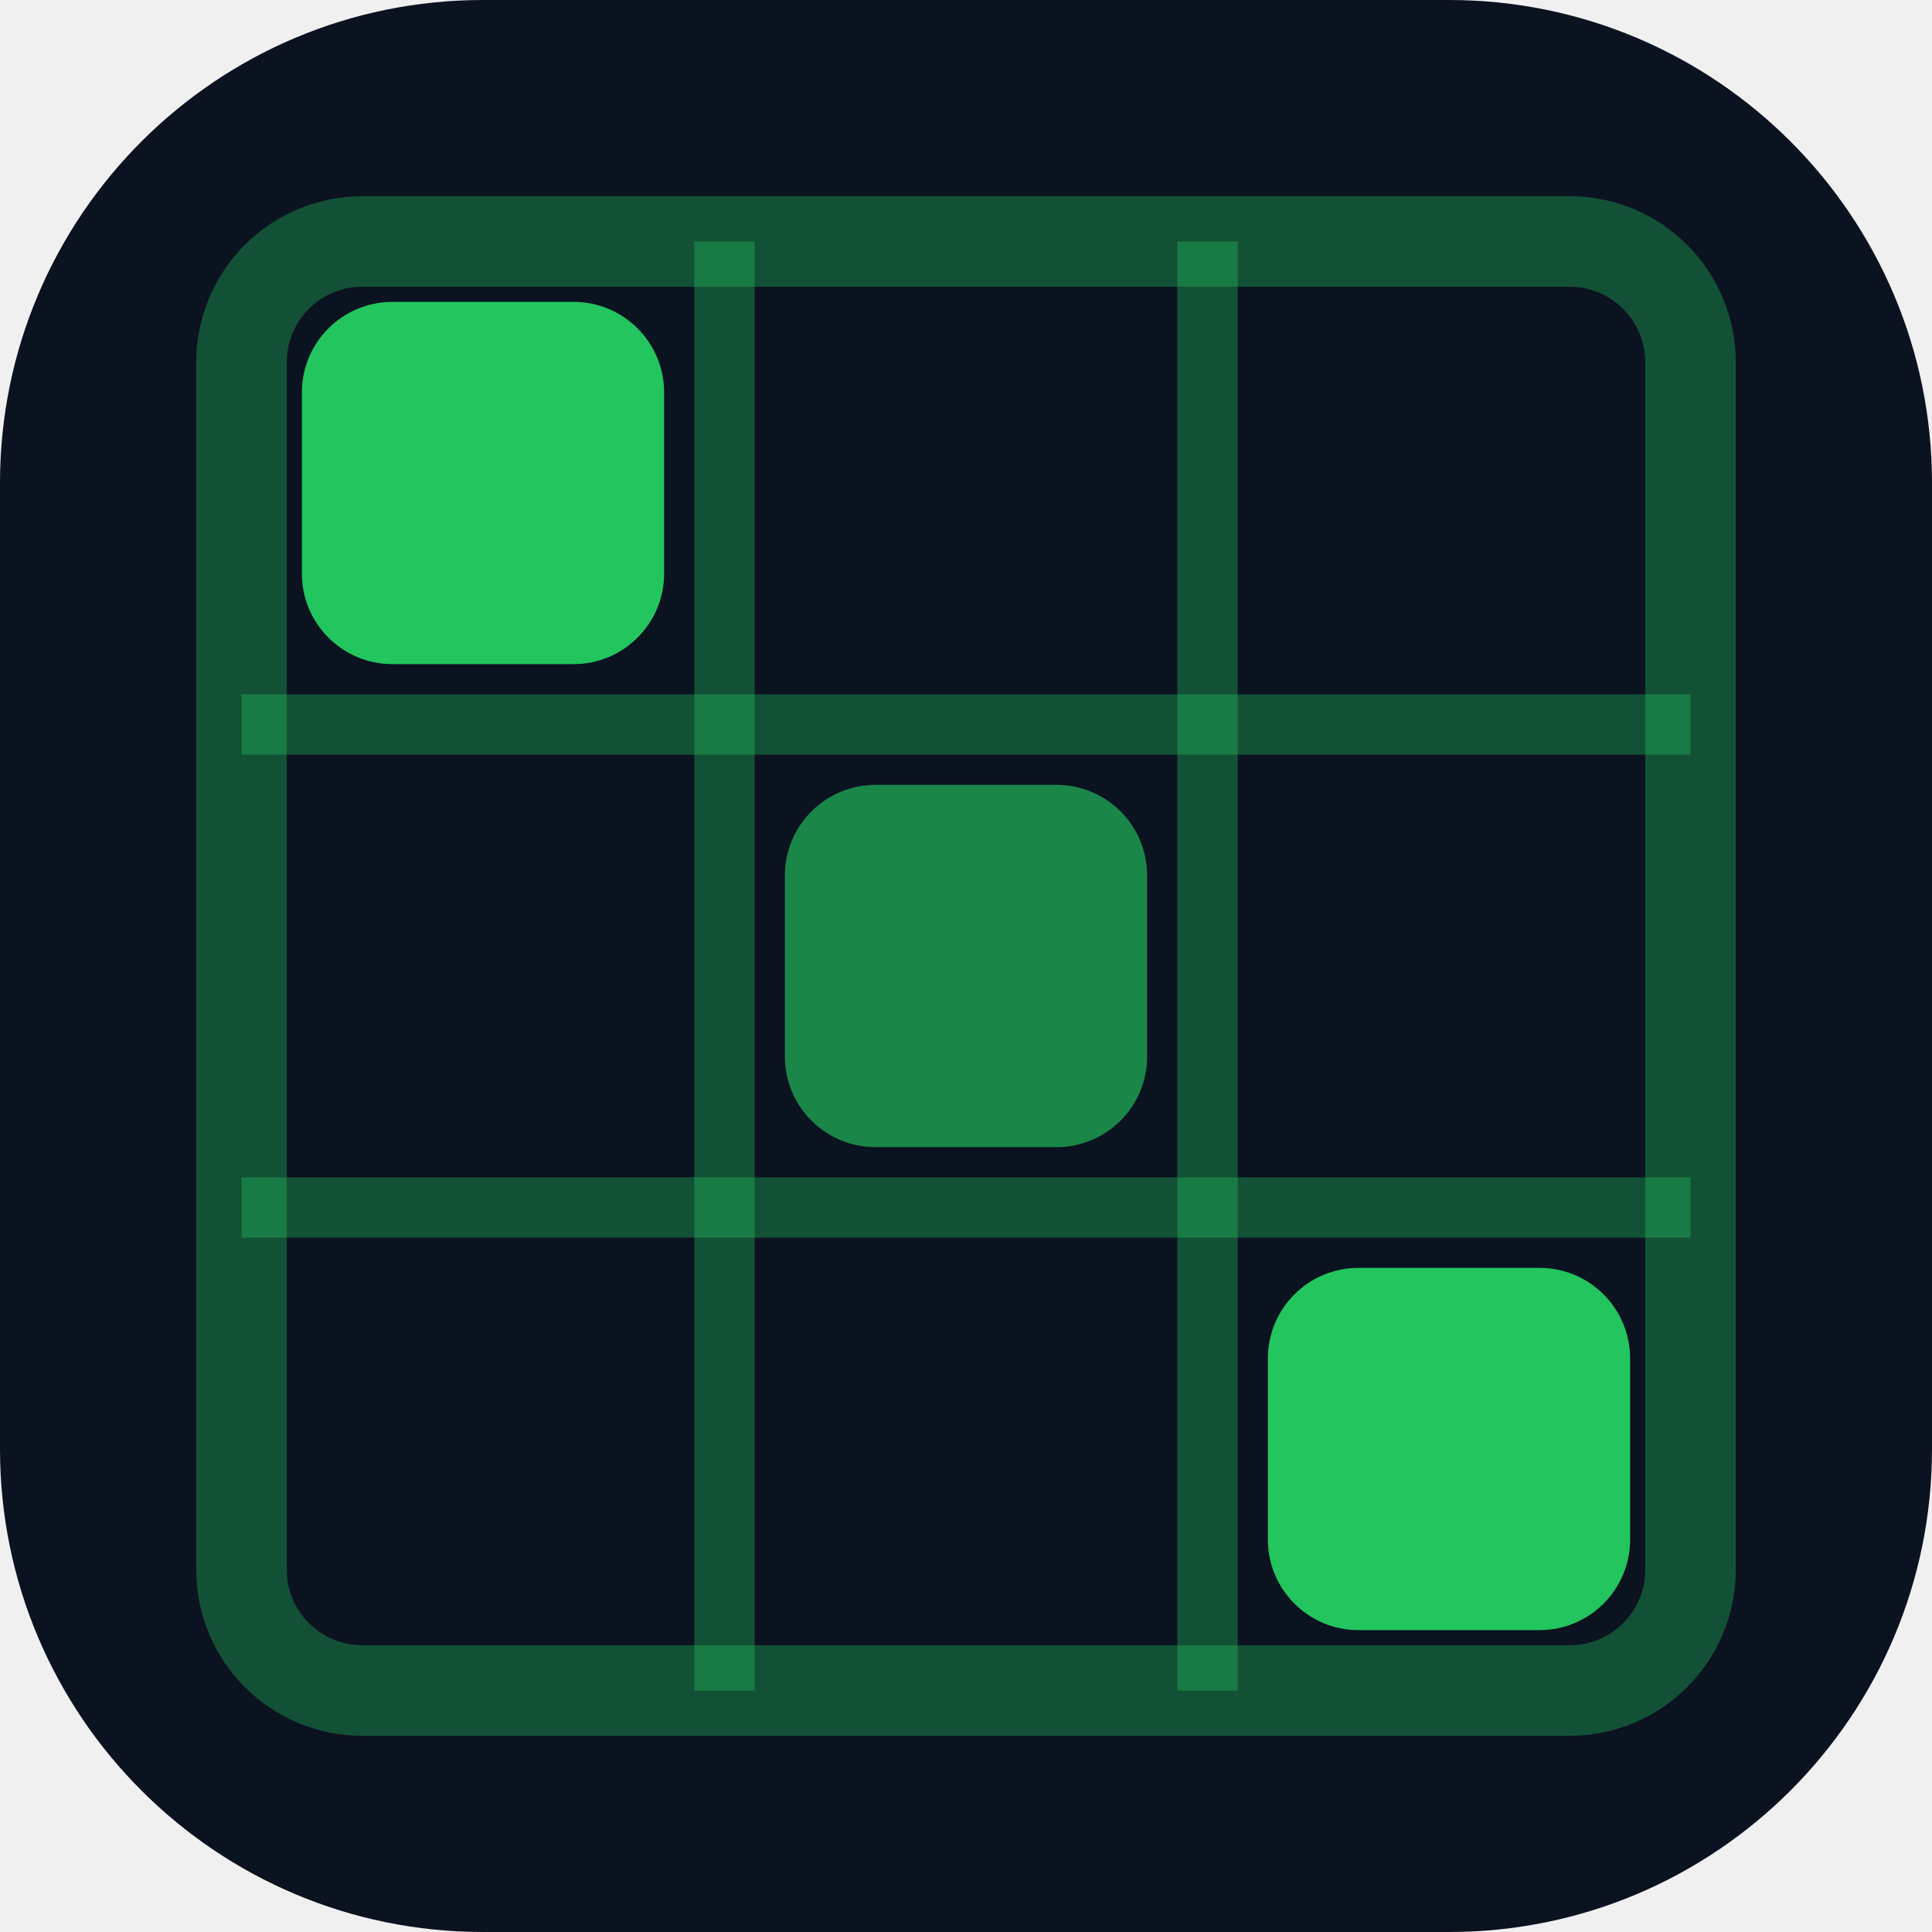
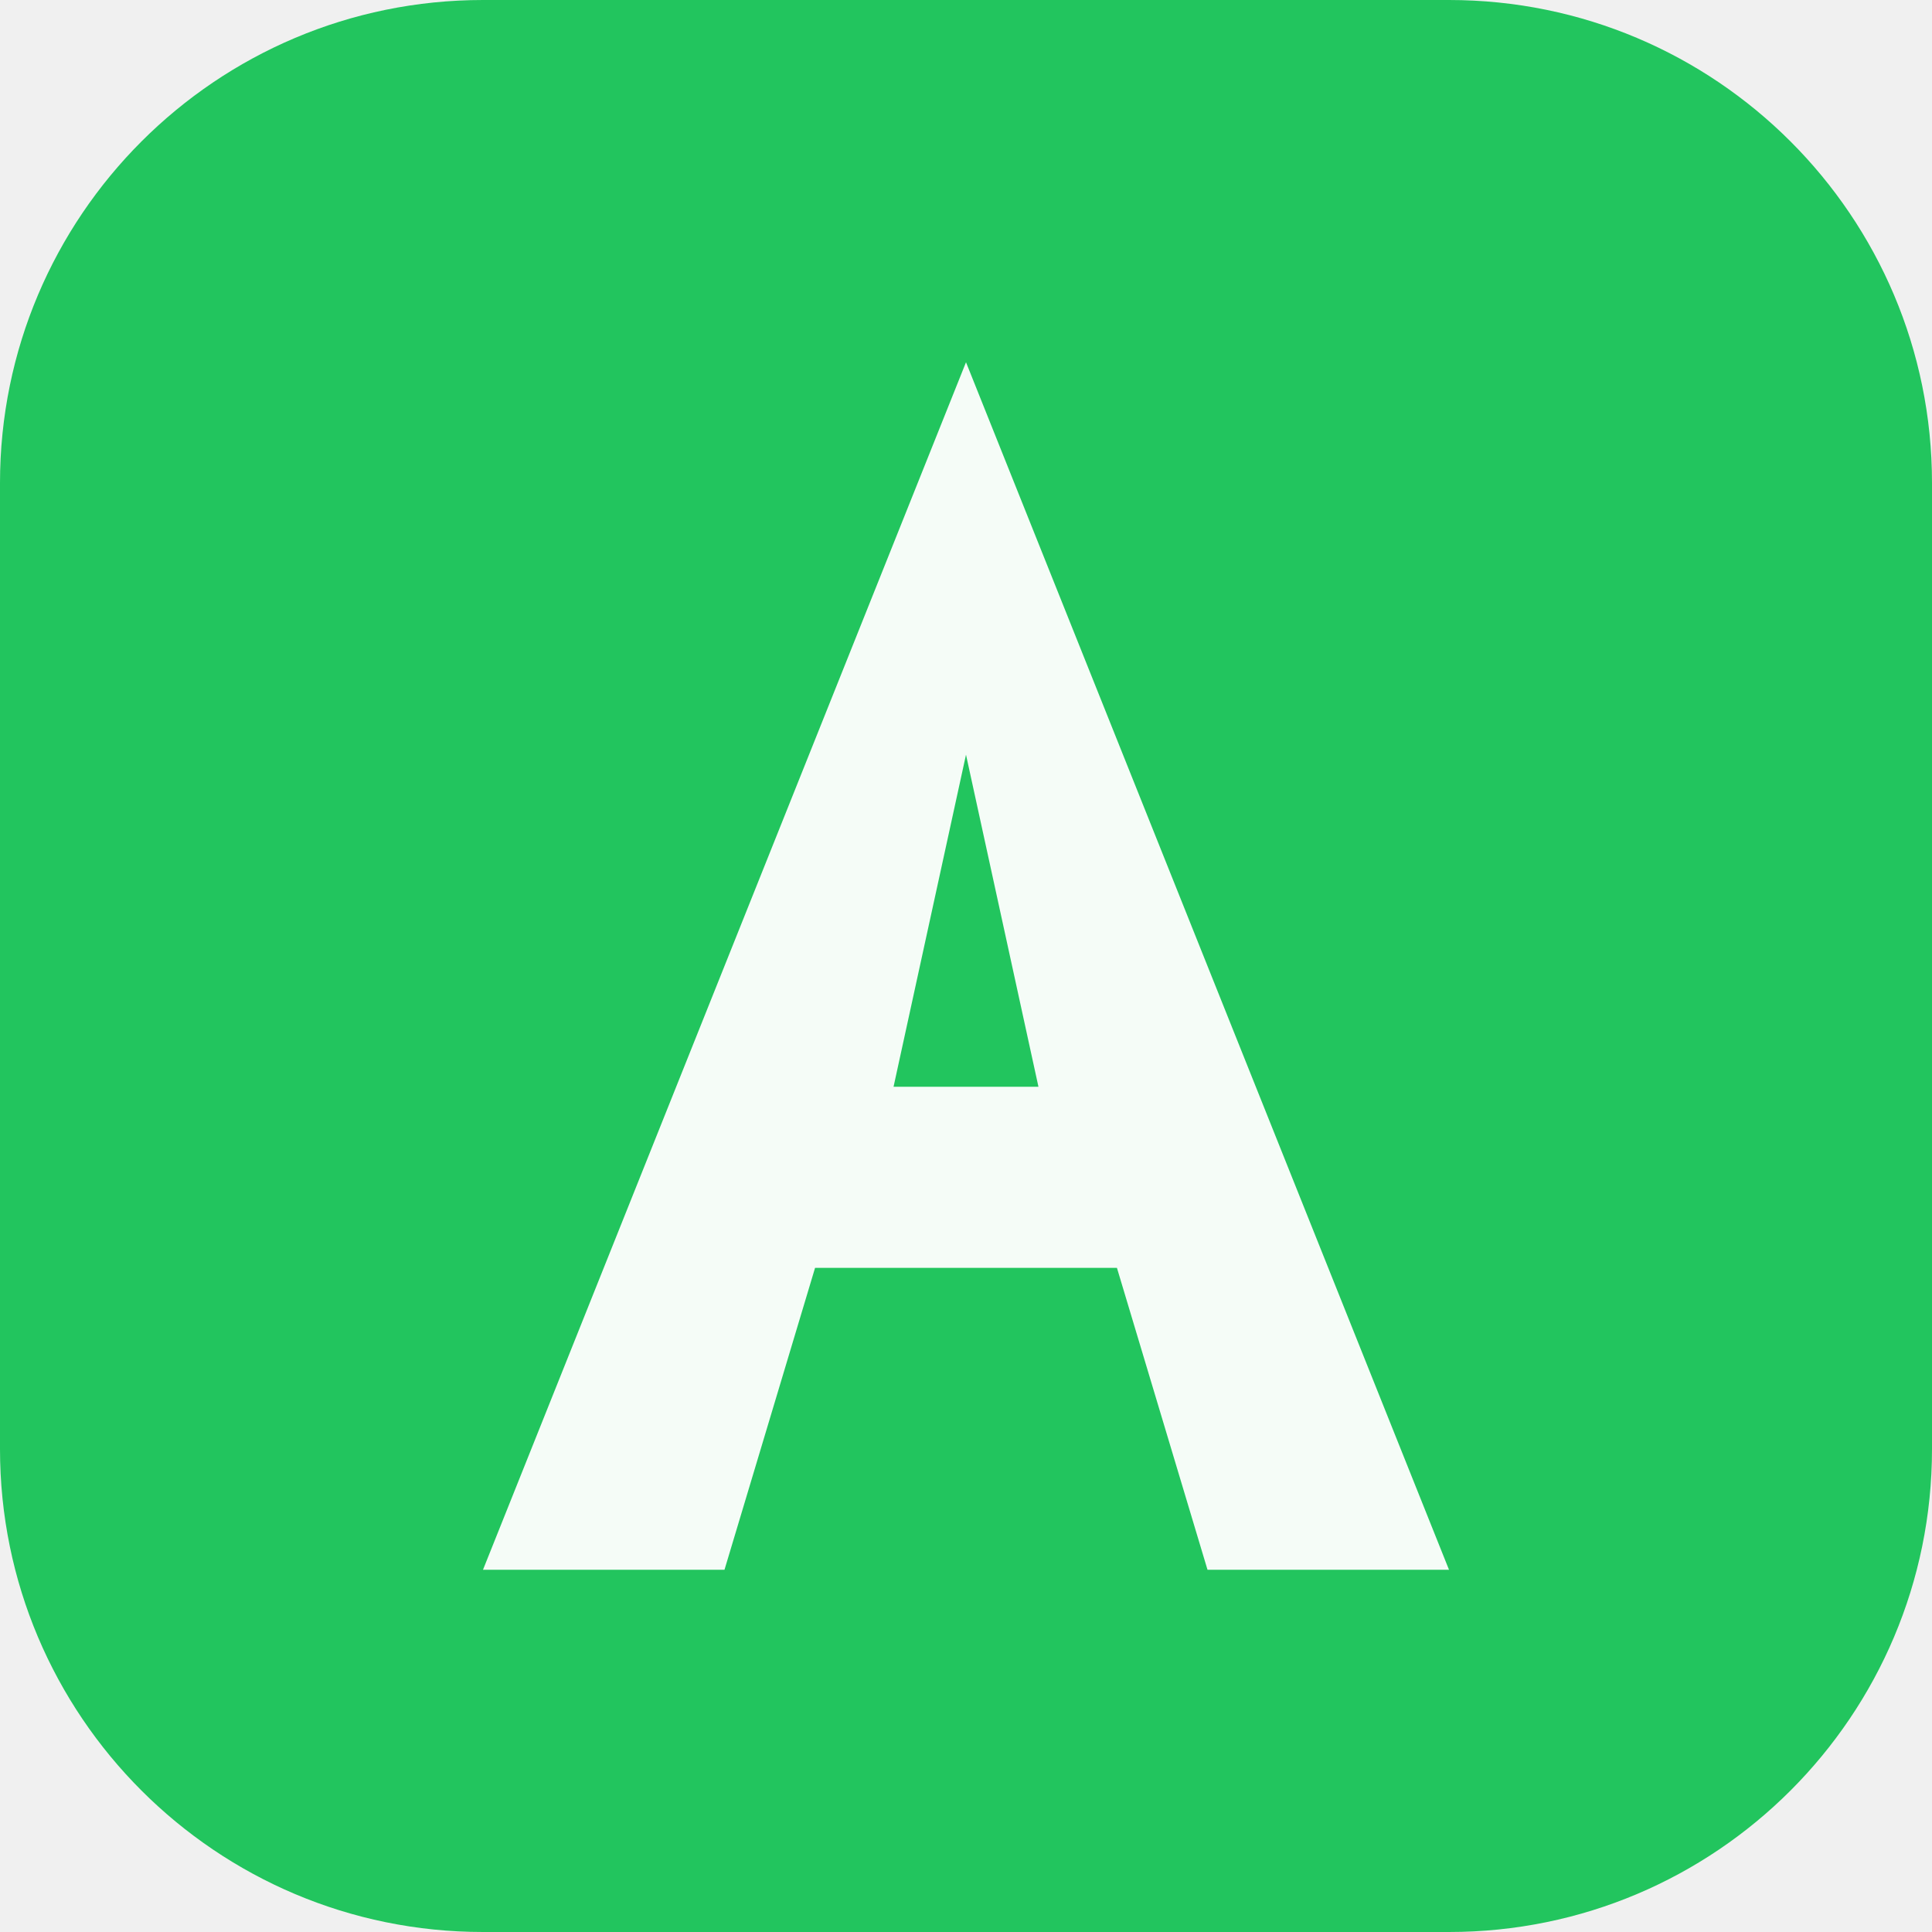
<svg xmlns="http://www.w3.org/2000/svg" viewBox="0 0 32 32" fill="none">
-   <rect width="32" height="32" rx="8" fill="#0B1220" />
-   <rect x="4" y="4" width="24" height="24" rx="2" stroke="#22C55E" stroke-width="1.5" fill="none" opacity="0.35" />
-   <line x1="4" y1="12" x2="28" y2="12" stroke="#22C55E" stroke-width="1" opacity="0.35" />
-   <line x1="4" y1="20" x2="28" y2="20" stroke="#22C55E" stroke-width="1" opacity="0.35" />
-   <line x1="12" y1="4" x2="12" y2="28" stroke="#22C55E" stroke-width="1" opacity="0.35" />
-   <line x1="20" y1="4" x2="20" y2="28" stroke="#22C55E" stroke-width="1" opacity="0.35" />
-   <rect x="5" y="5" width="6" height="6" rx="1.5" fill="#22C55E" />
-   <rect x="13" y="13" width="6" height="6" rx="1.5" fill="#22C55E" opacity="0.65" />
-   <rect x="21" y="21" width="6" height="6" rx="1.5" fill="#22C55E" />
+   <rect width="32" height="32" rx="8" fill="#22C55E" />
+   <path d="M16 6L8 26h4l1.5-5h5L20 26h4L16 6zm-1.2 12L16 12.5 17.2 18h-2.4z" fill="white" opacity="0.95" />
</svg>
